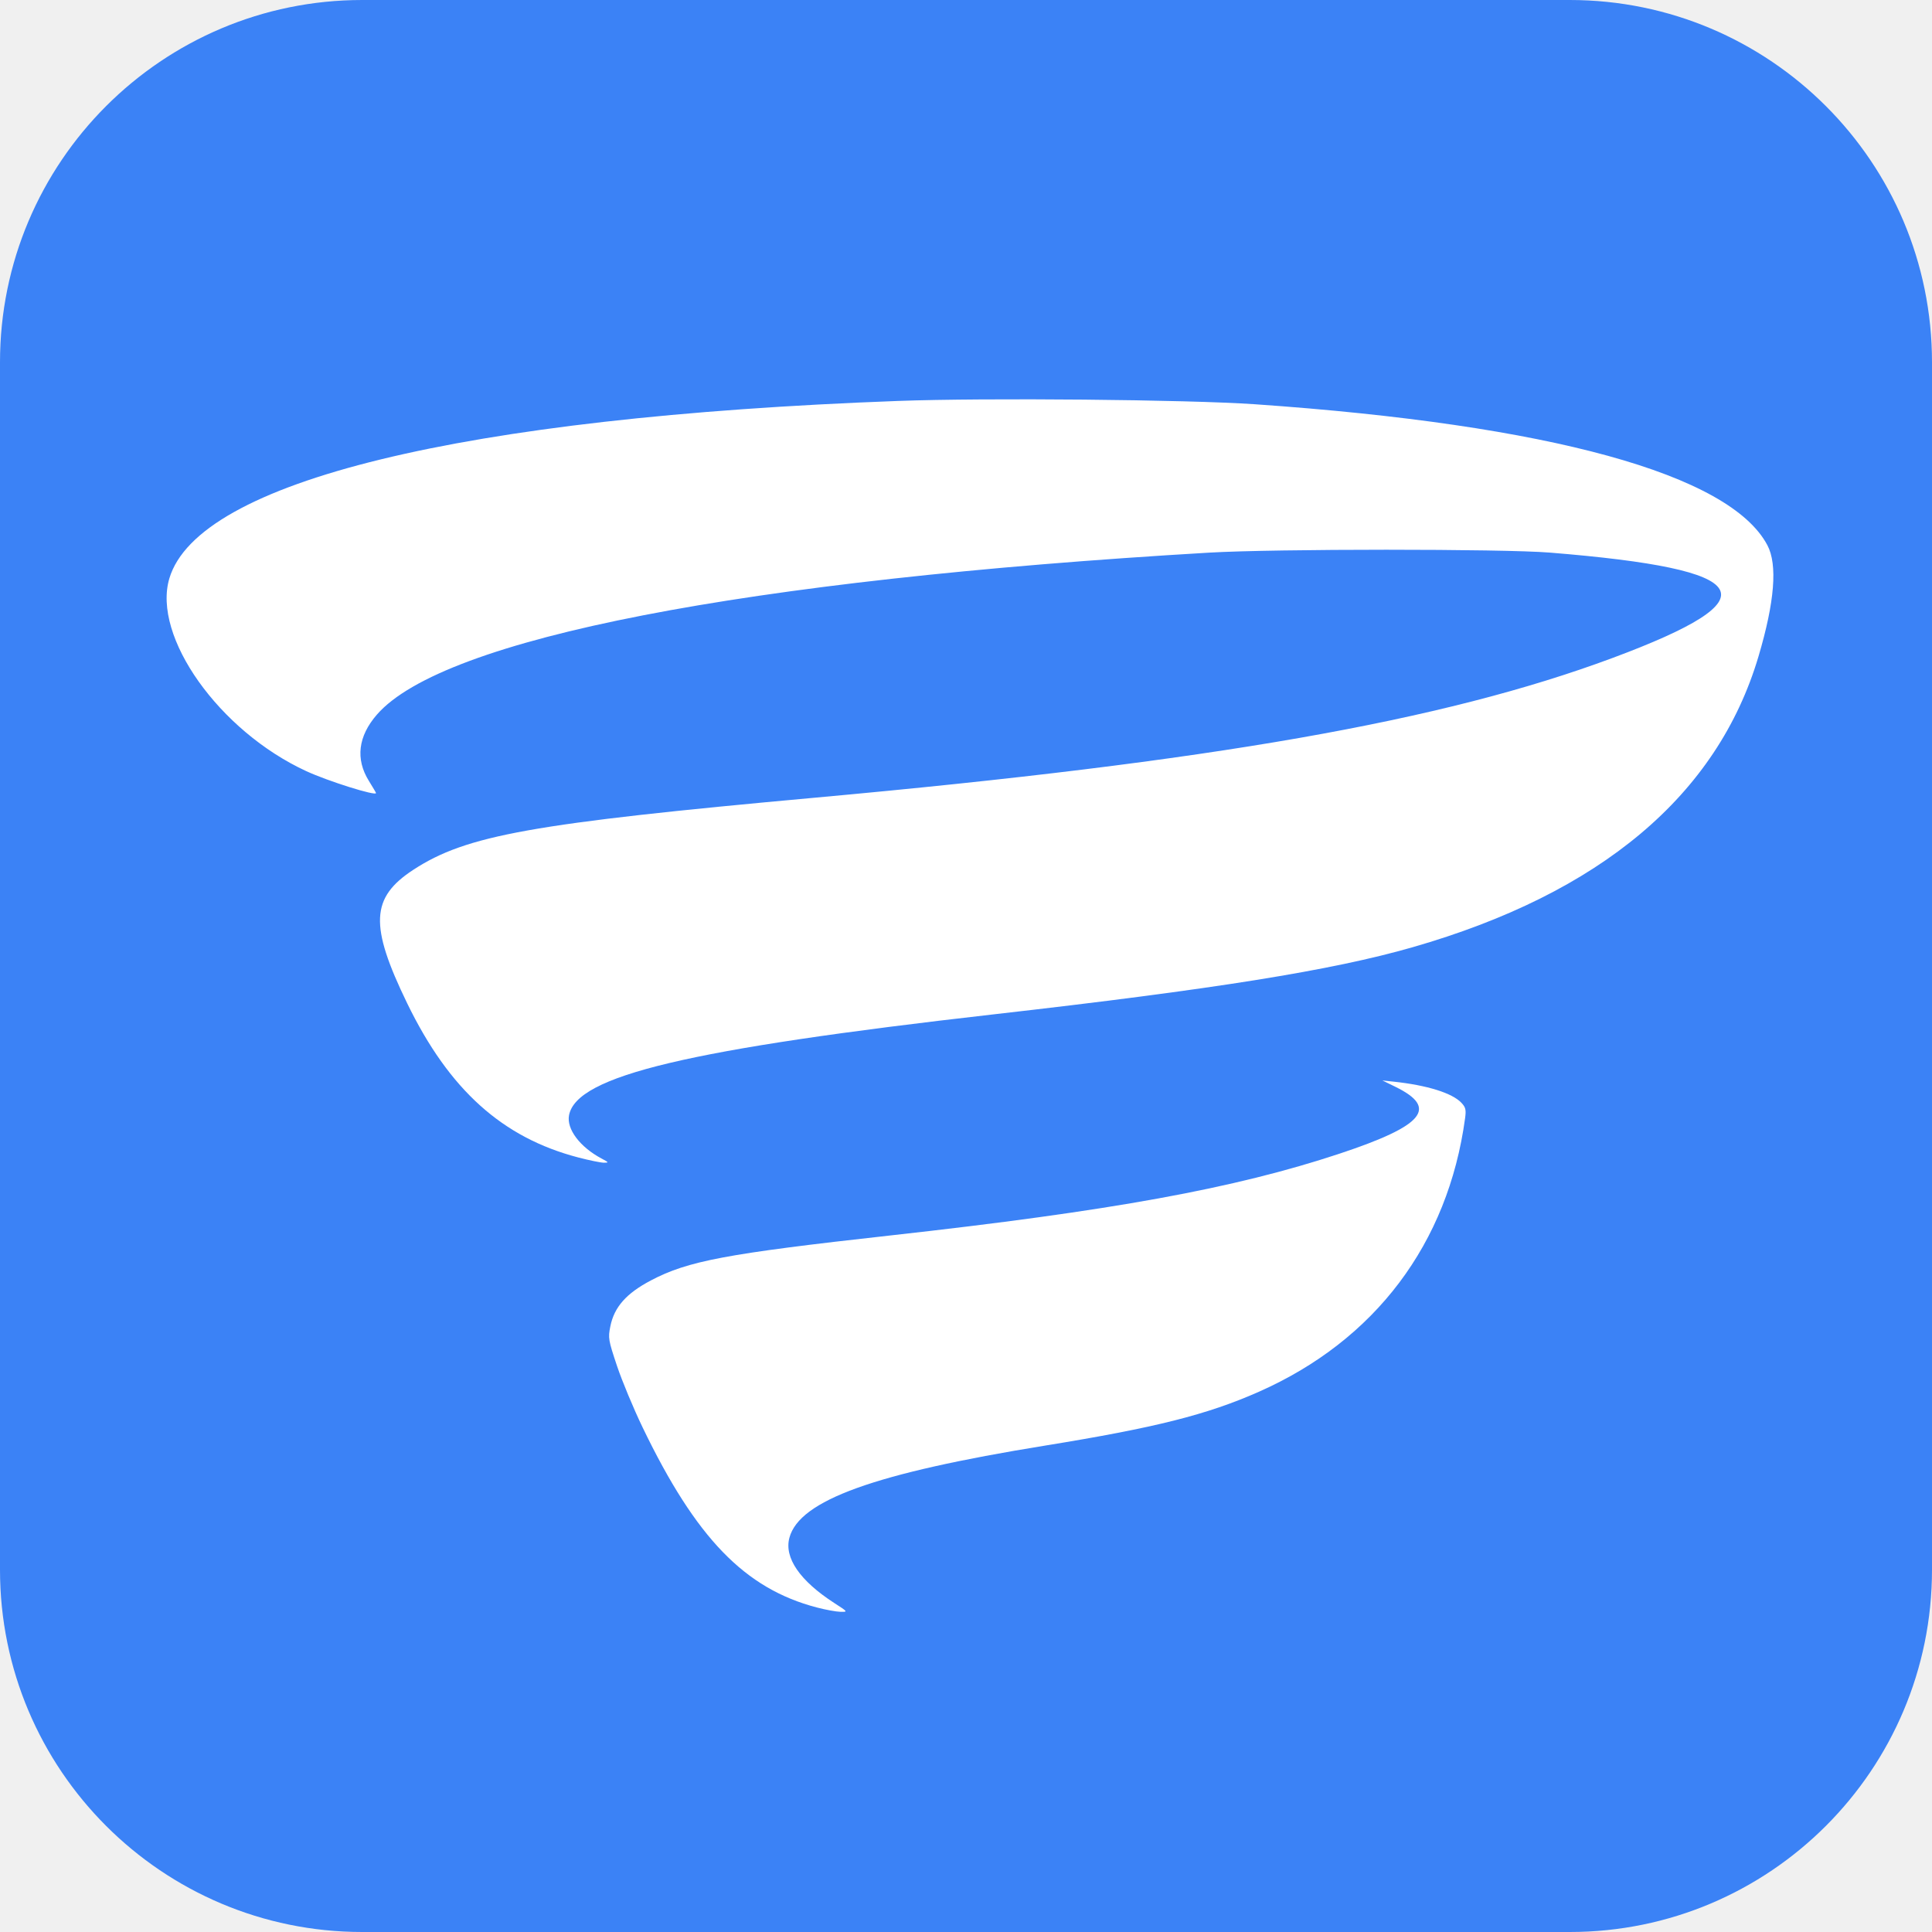
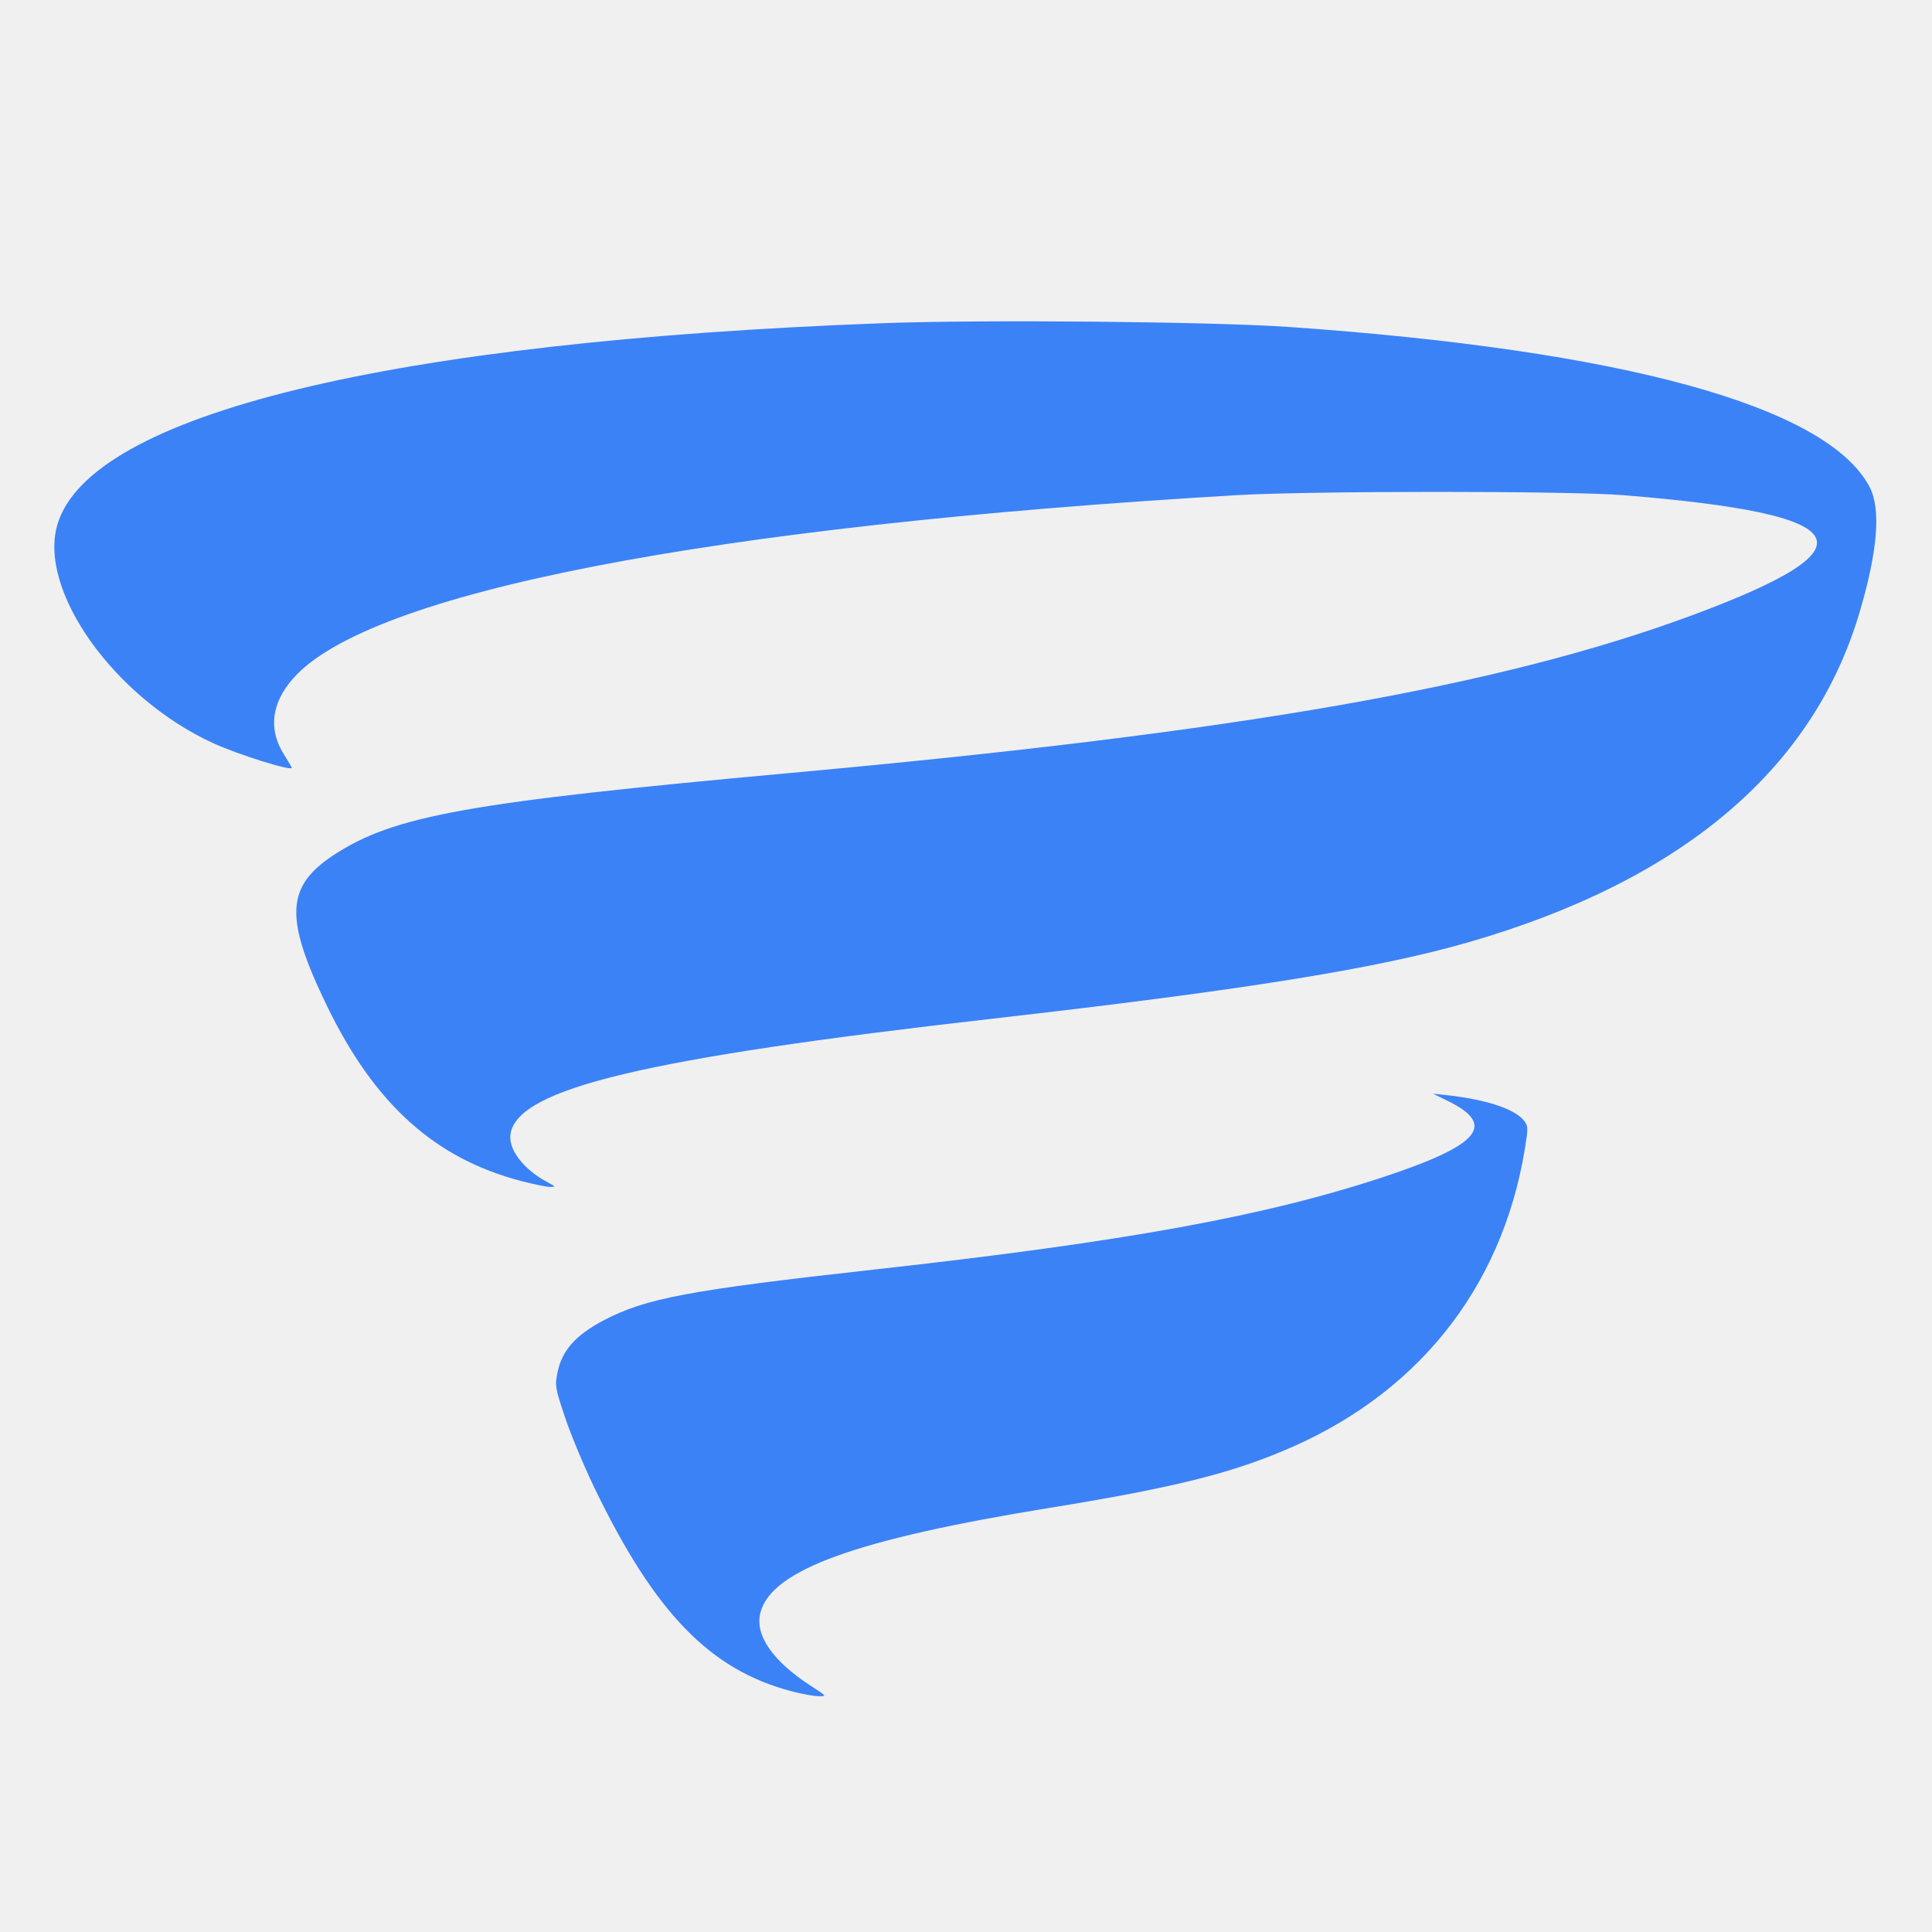
- <svg xmlns="http://www.w3.org/2000/svg" width="64" height="64" viewBox="0 0 64 64" role="img" aria-labelledby="titulo descricao">
-   <rect id="fundo" width="64" height="64" rx="12" fill="#3B82F6" />
-   <g id="simbolo" fill="#FFFFFF" transform="translate(5.5 13.215) scale(0.074)">
+ <svg xmlns="http://www.w3.org/2000/svg" width="64" height="64" viewBox="152 152 720 720" role="img" aria-label="Org Connect">
+   <g id="simbolo" fill="#3B82F6" transform="translate(172 271.583) scale(0.944)">
    <g transform="translate(-267 -329)">
      <path d="M558.322 870.008 C526.072 861.555 504.22 838.967 480.343 789.404 C476.277 780.964 471.115 768.568 468.872 761.858 C465.003 750.287 464.849 749.375 465.893 744.177 C467.629 735.534 473 729.44 484 723.634 C500.61 714.866 517.835 711.626 591 703.504 C690.299 692.481 745.31 682.46 792.5 666.798 C830.092 654.321 836.68 646.386 817.307 636.921 L811.5 634.084 816.5 634.618 C831.584 636.227 842.8 639.733 846.914 644.125 C848.782 646.119 849.041 647.221 848.527 651 C840.897 707.116 808.28 750.393 756.258 773.428 C733.035 783.711 709.895 789.539 660.5 797.545 C584.115 809.926 550.574 822.014 546.056 838.792 C543.644 847.749 550.729 858.051 566.159 868.025 C572.289 871.987 572.299 872 568.905 871.945 C567.032 871.915 562.27 871.043 558.322 870.008 Z" />
      <path d="M451.5 668.55 C417.517 659.67 393.742 638.24 374.953 599.552 C358.012 564.668 358.589 552.254 377.734 539.759 C401.445 524.284 430.675 519.039 557.5 507.505 C735.466 491.319 838.385 473.289 914.528 444.959 C986.821 418.062 979.239 405.302 886.5 397.795 C865.273 396.077 763.301 396.084 734 397.806 C525.391 410.066 391.121 436.193 361.405 470.308 C352.97 479.991 351.731 490.222 357.809 500 C359.564 502.823 361 505.266 361 505.428 C361 506.868 339.62 500.156 329.8 495.633 C290.804 477.669 260.755 435.394 268.484 409.367 C281.389 365.911 399.508 337.128 594.585 329.905 C633.829 328.452 724.299 329.291 754.5 331.388 C886.642 340.565 967.042 362.688 983.857 394.5 C988.451 403.19 987.116 419.86 979.875 444.252 C961.423 506.409 909.257 550.265 825 574.459 C788.916 584.82 736.426 593.228 637.5 604.493 C500.591 620.083 450.729 631.938 447.398 649.692 C446.24 655.864 452.32 663.926 462 669.057 C465.227 670.767 465.305 670.911 463 670.907 C461.625 670.904 456.45 669.843 451.5 668.55 Z" />
    </g>
  </g>
</svg>
